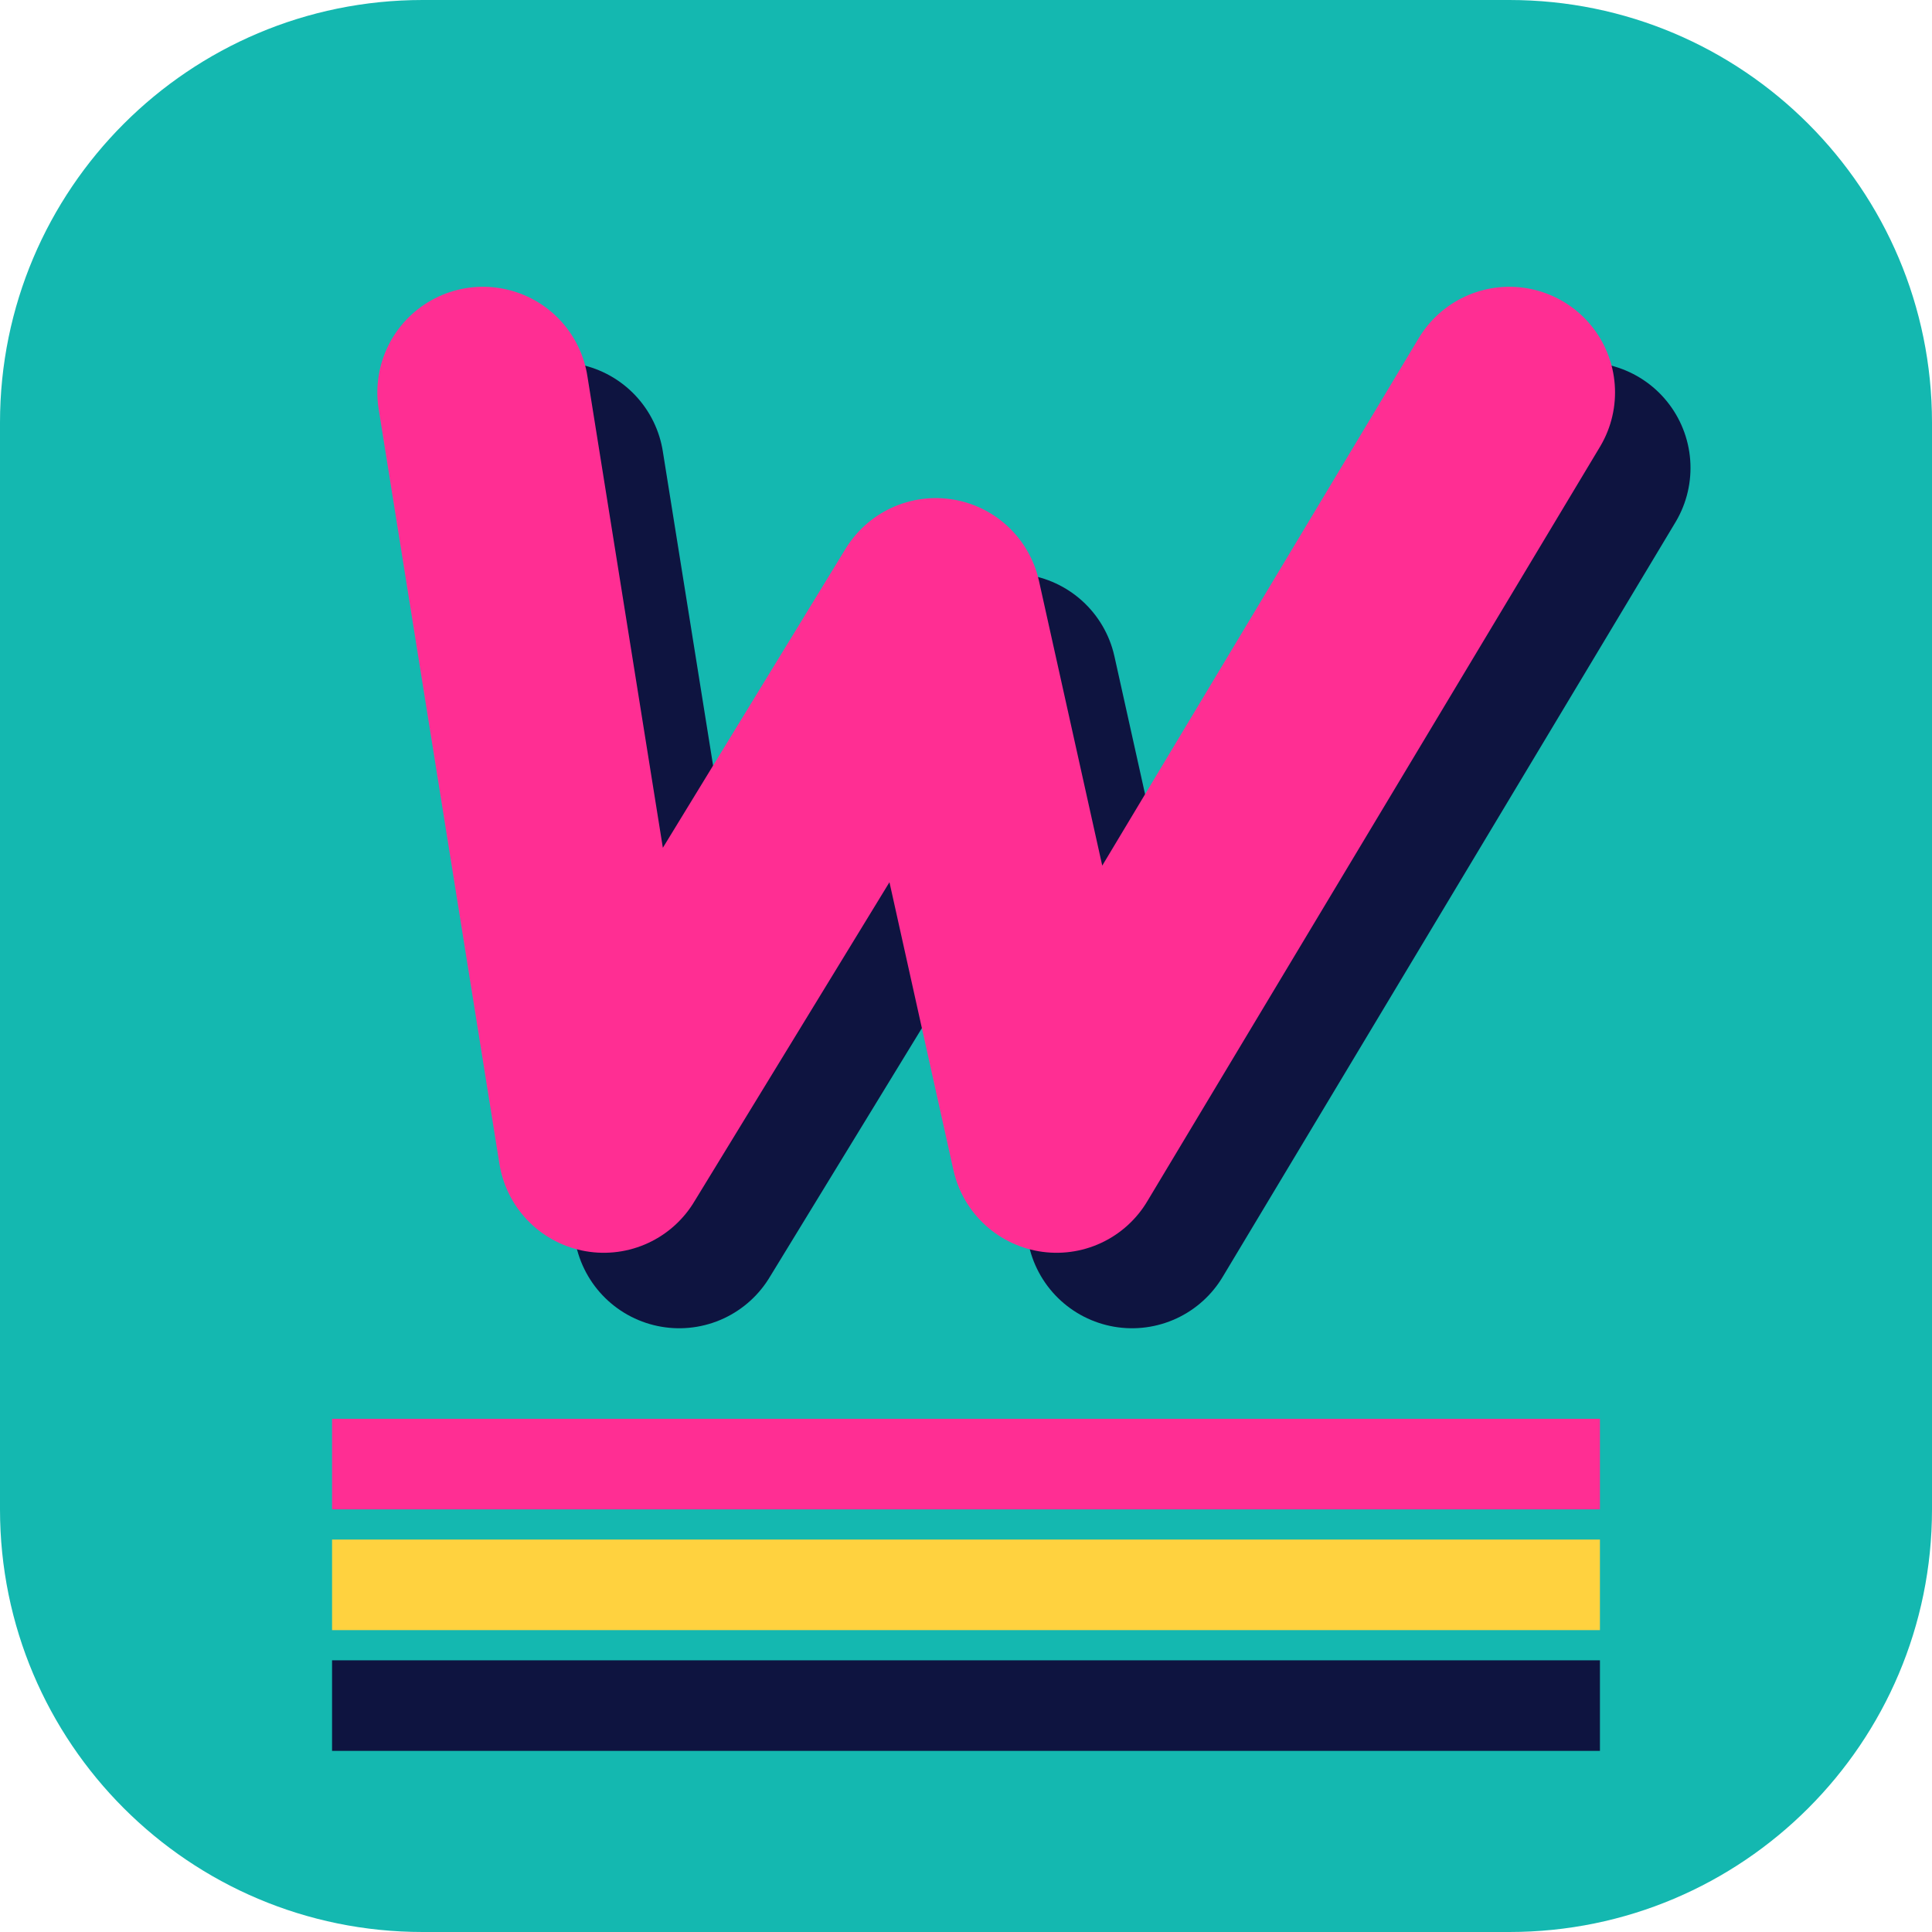
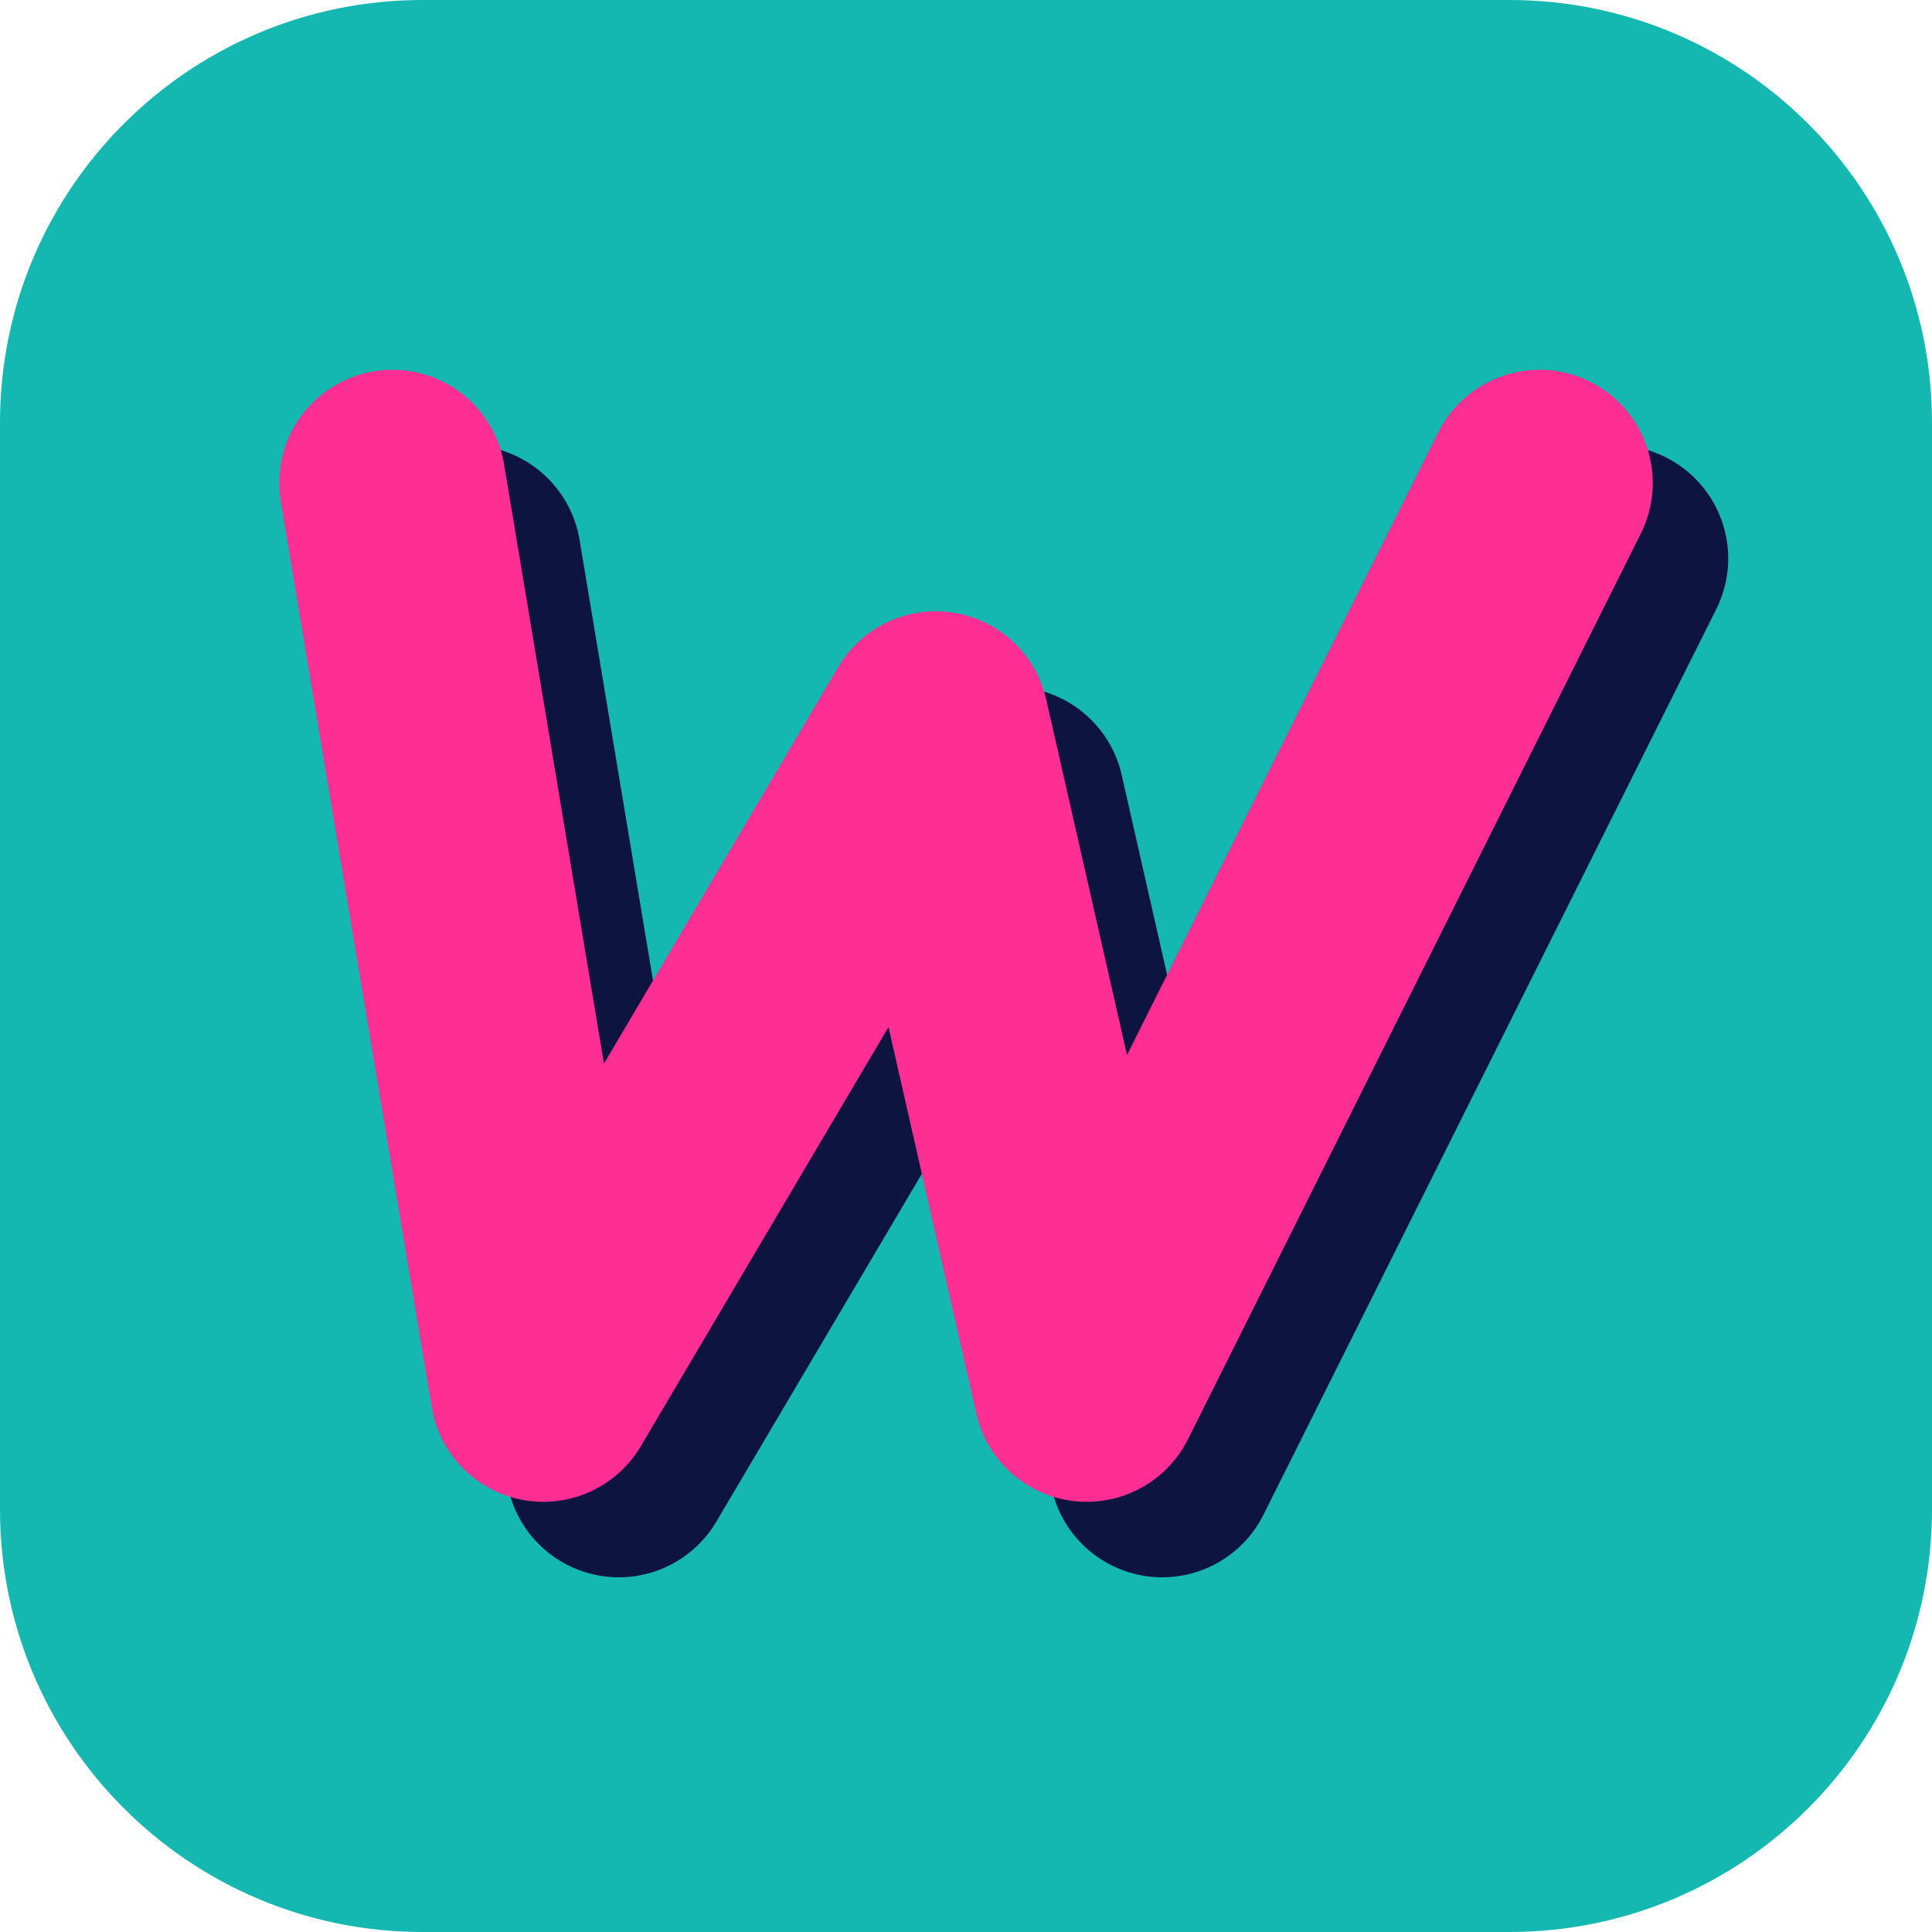
<svg xmlns="http://www.w3.org/2000/svg" viewBox="0 0 64 64">
  <rect width="64" height="64" rx="14" fill="#14B8B0" />
-   <g fill="none" stroke-width="7" stroke-linecap="round" stroke-linejoin="round">
-     <polyline points="16,13 20,38 31,20 35,38 50,13" stroke="#0E1440" transform="translate(2.5 2.5)" />
-     <polyline points="16,13 20,38 31,20 35,38 50,13" stroke="#FF2E93" />
+   <g fill="none" stroke-width="7.5" stroke-linecap="round" stroke-linejoin="round">
+     <polyline points="13,16 18,46 31,24 36,46 51,16" stroke="#0E1440" transform="translate(2.5 2.5)" />
+     <polyline points="13,16 18,46 31,24 36,46 51,16" stroke="#FF2E93" />
  </g>
-   <rect x="11" y="47" width="42" height="3" fill="#FF2E93" />
-   <rect x="11" y="51" width="42" height="3" fill="#FFD23F" />
-   <rect x="11" y="55" width="42" height="3" fill="#0E1440" />
</svg>
